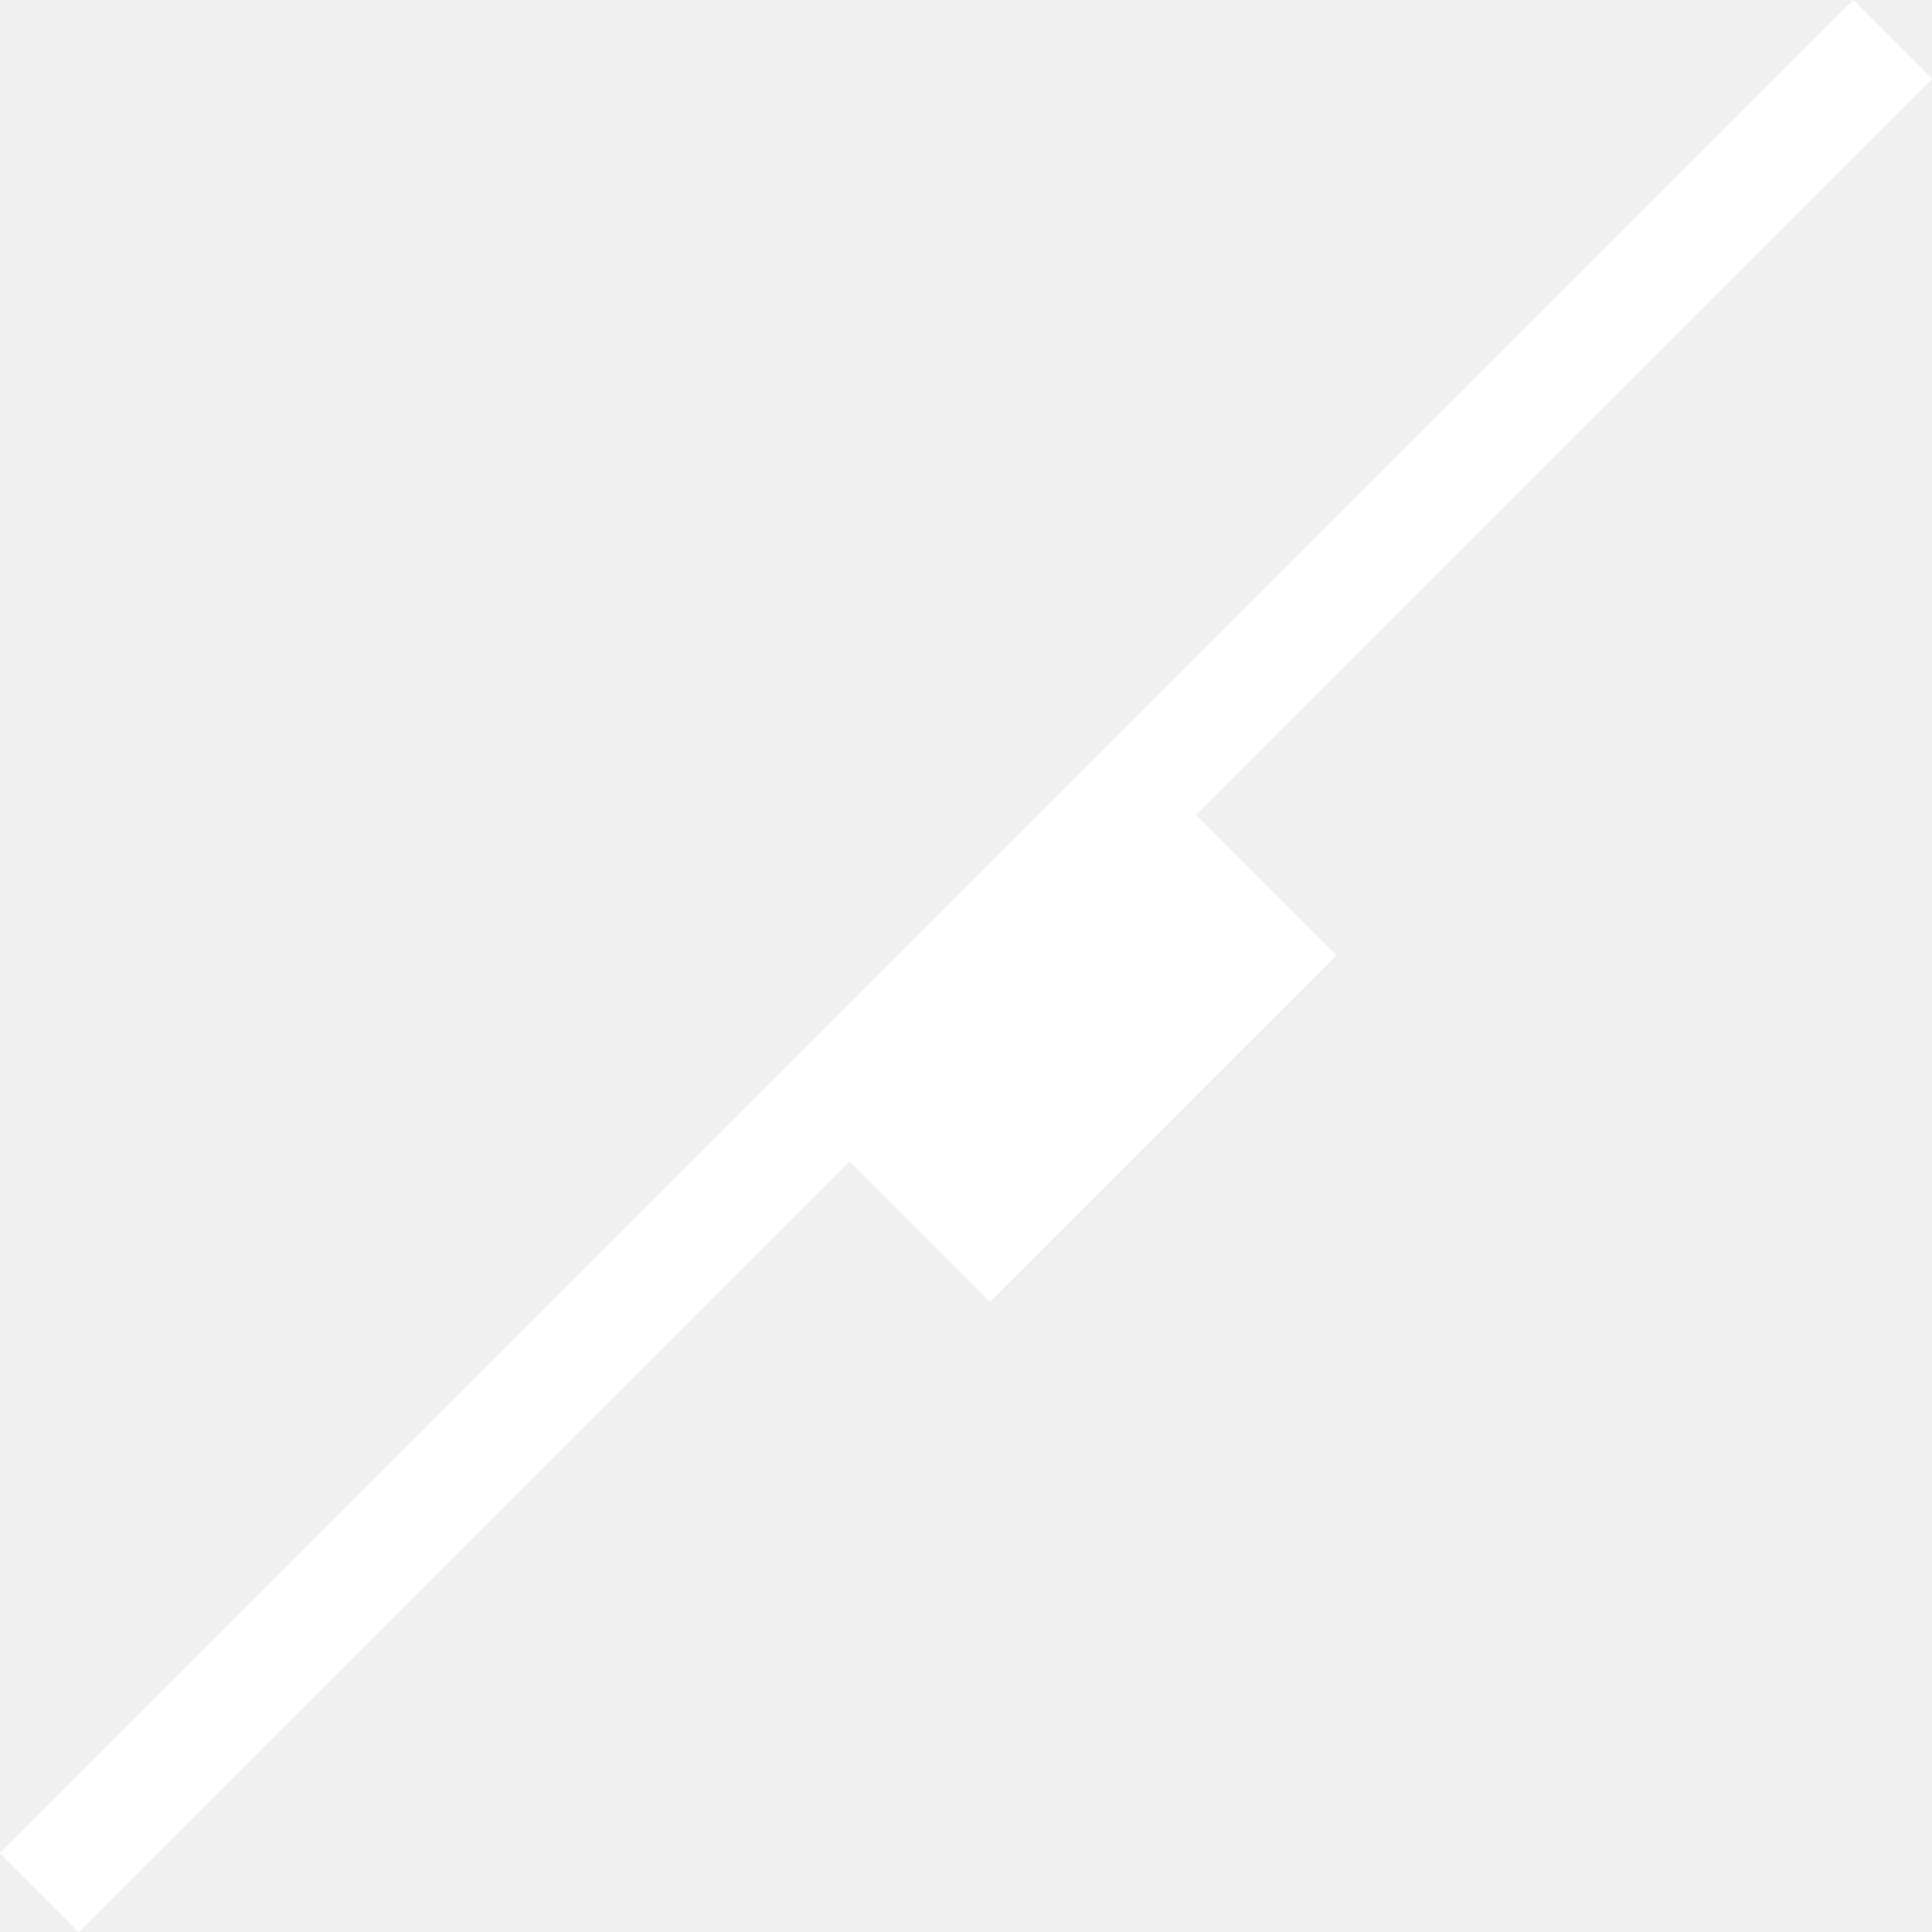
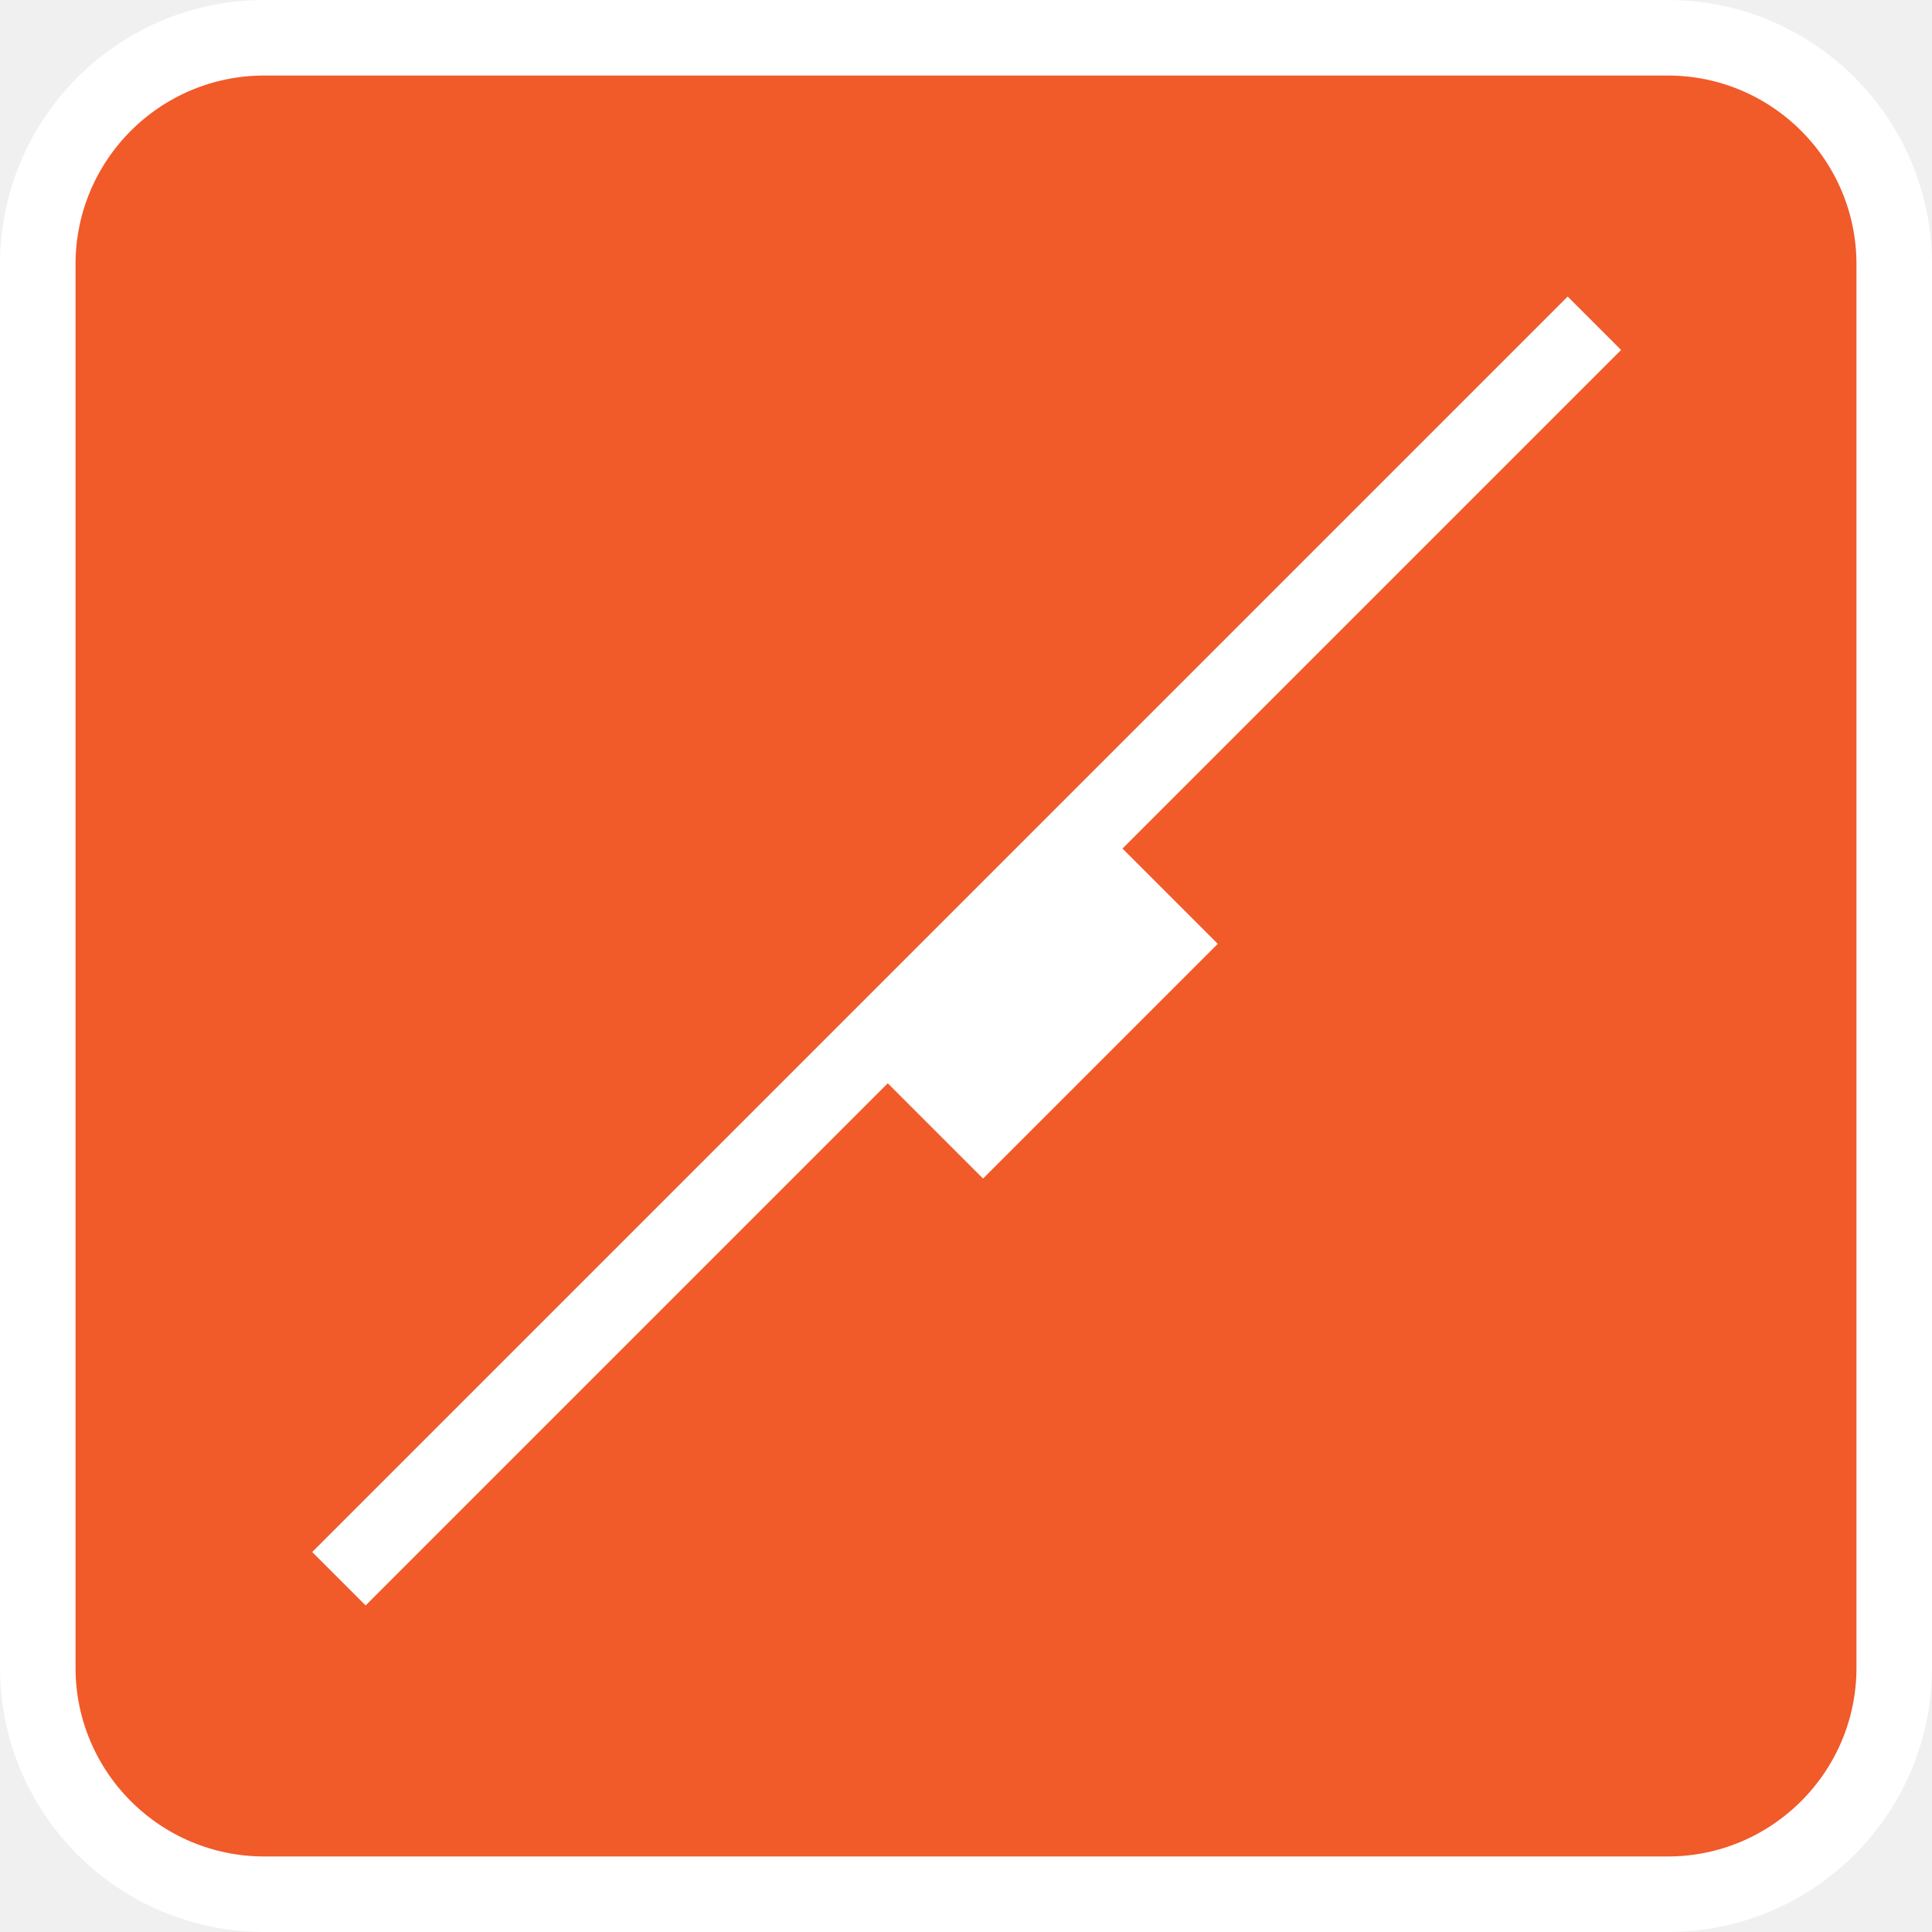
- <svg xmlns="http://www.w3.org/2000/svg" viewBox="0 0 69.32 69.32">
+ <svg xmlns="http://www.w3.org/2000/svg" viewBox="0 0 102.32 102.32">
  <defs>
-     <style>.cls-1{fill:none;stroke:#fff;stroke-miterlimit:10;stroke-width:4px;}</style>
+     <style>.cls-1{fill:#f15a29;}.cls-1,.cls-2{stroke:#fff;stroke-miterlimit:10;stroke-width:4px;}.cls-2{fill:none;}</style>
  </defs>
  <g id="Layer_2" data-name="Layer 2">
    <g id="Layer_1-2" data-name="Layer 1">
      <g id="fault">
-         <line class="cls-1" x1="1.41" y1="67.91" x2="67.91" y2="1.41" />
-         <rect class="cls-1" x="37.46" y="31.11" width="3.36" height="13.58" transform="translate(40.01 92.37) rotate(-135)" />
+         <rect class="cls-1" x="2" y="2" width="98.32" height="98.32" rx="12" />
+         <line class="cls-2" x1="17.95" y1="83.61" x2="84.44" y2="17.12" />
+         <rect class="cls-2" x="54" y="46.82" width="3.36" height="13.58" transform="translate(57.14 130.88) rotate(-135)" />
      </g>
    </g>
  </g>
</svg>
